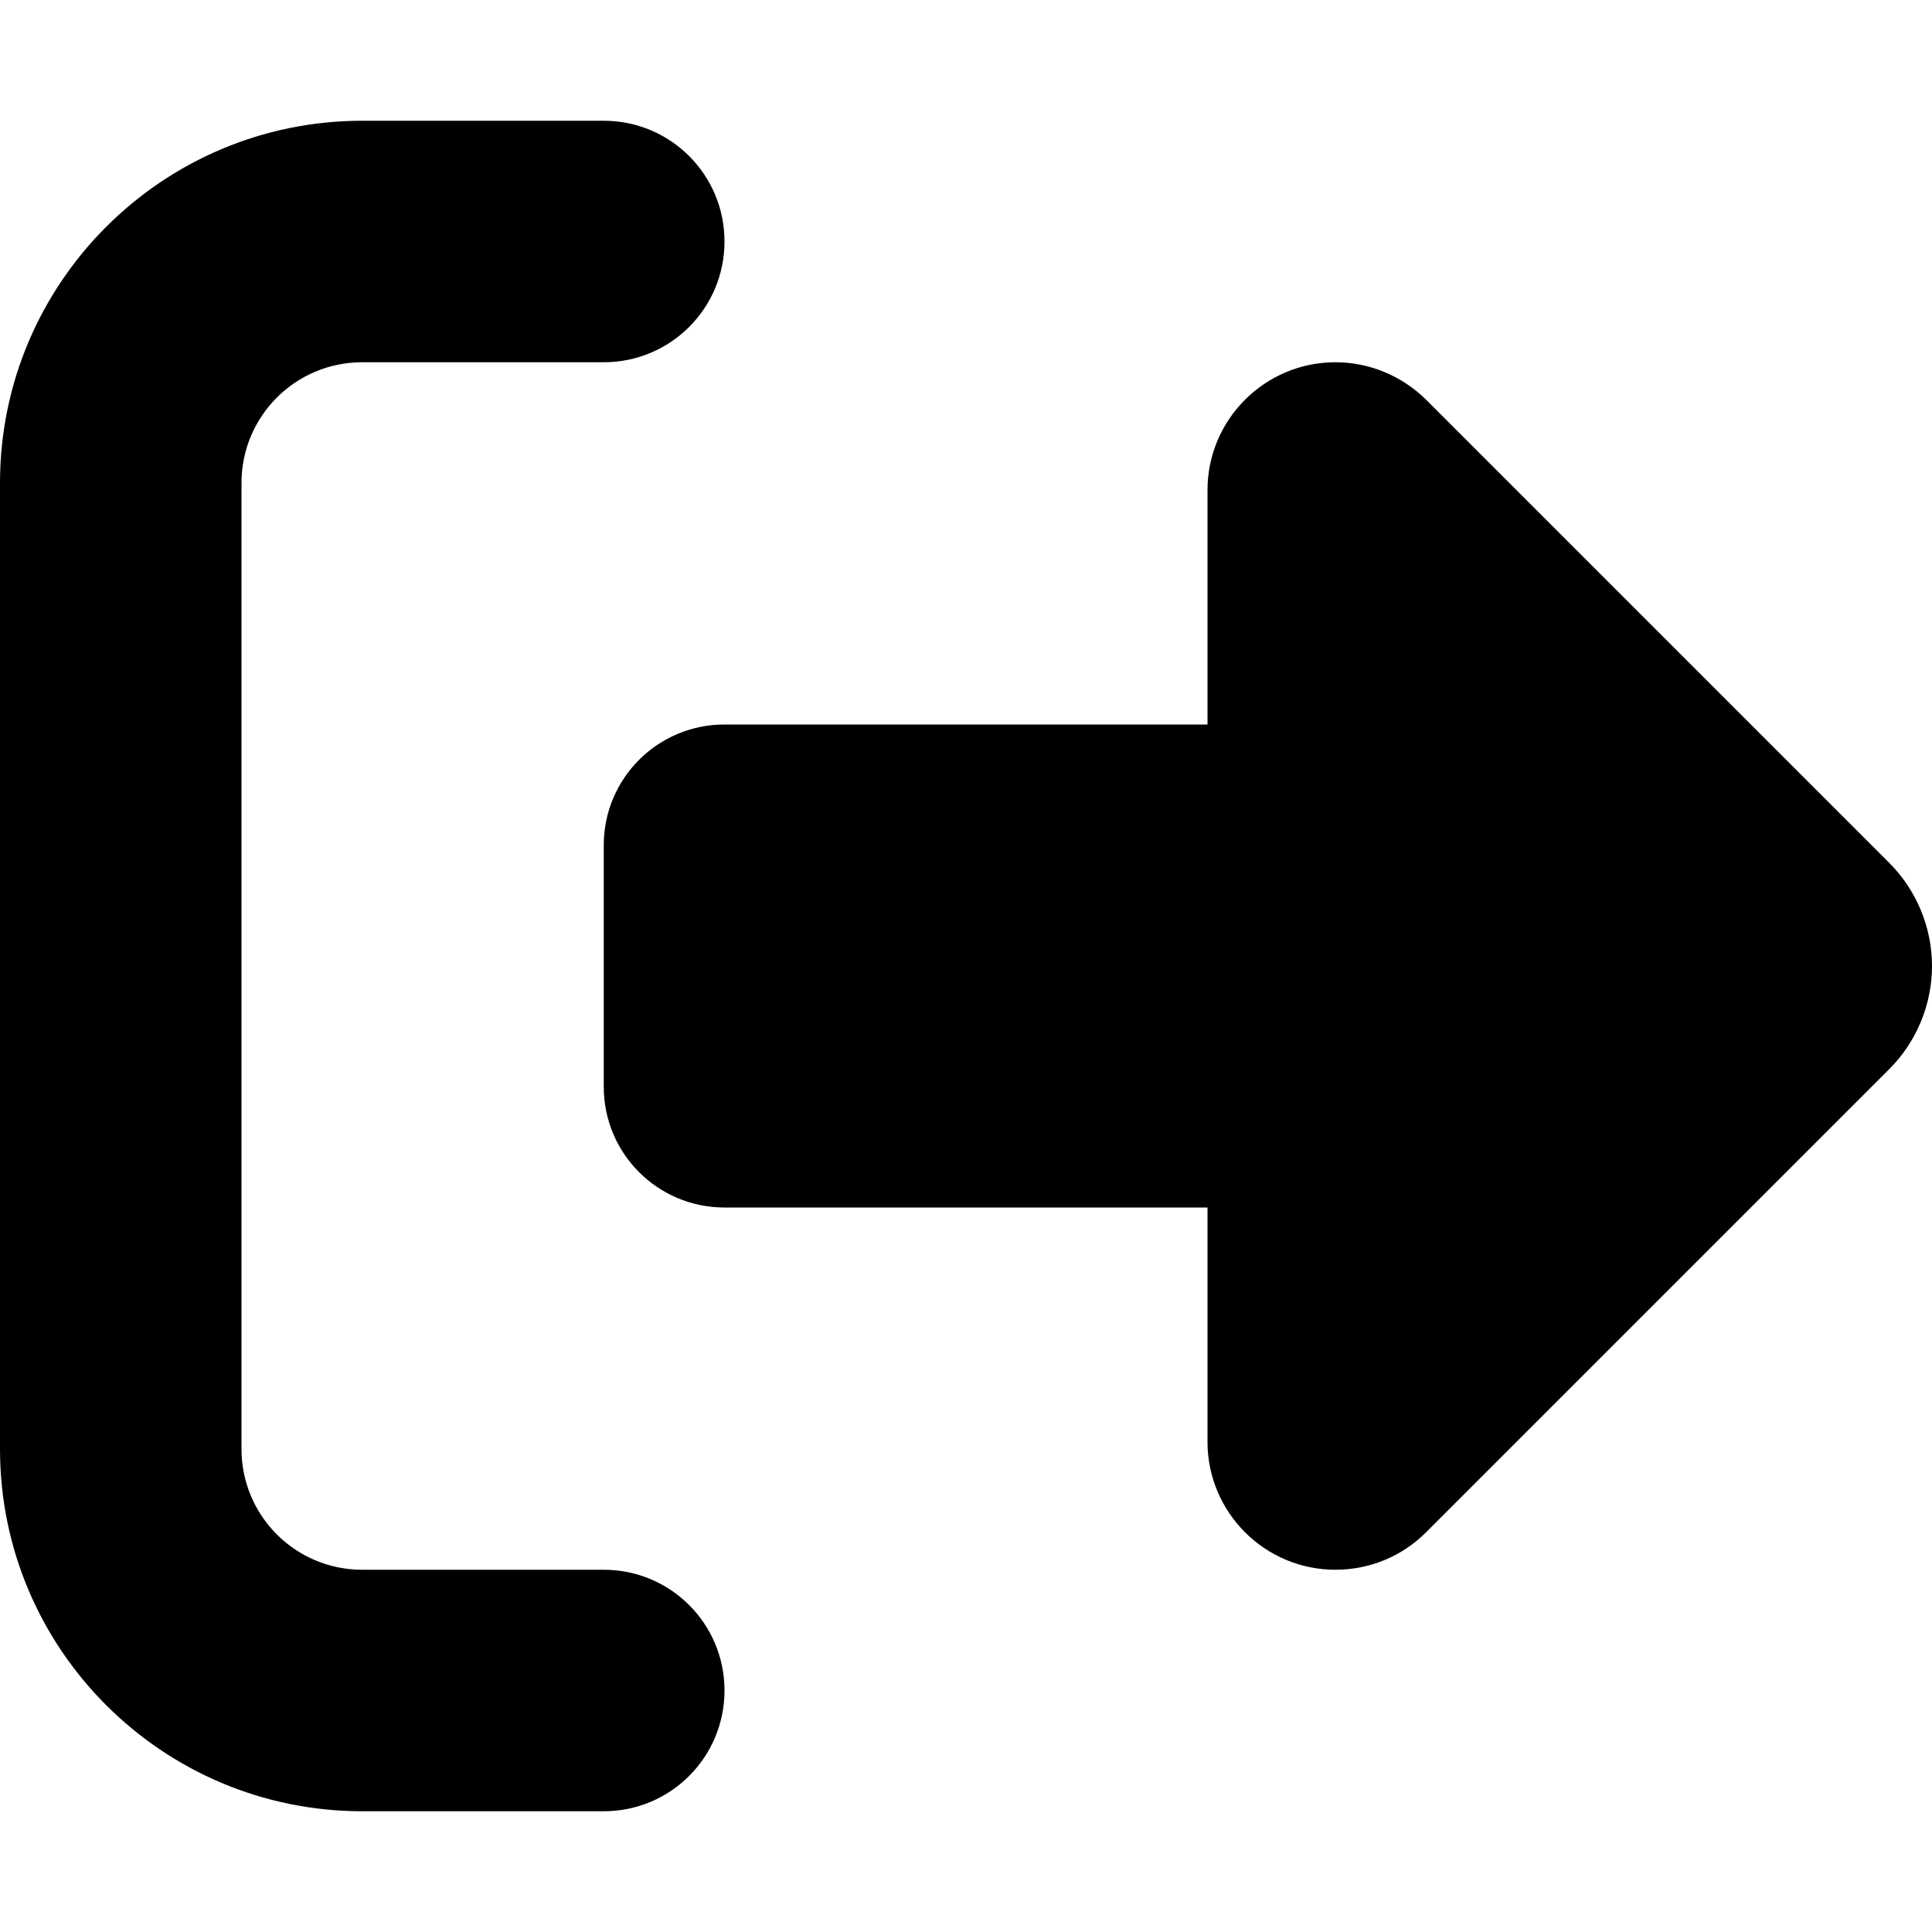
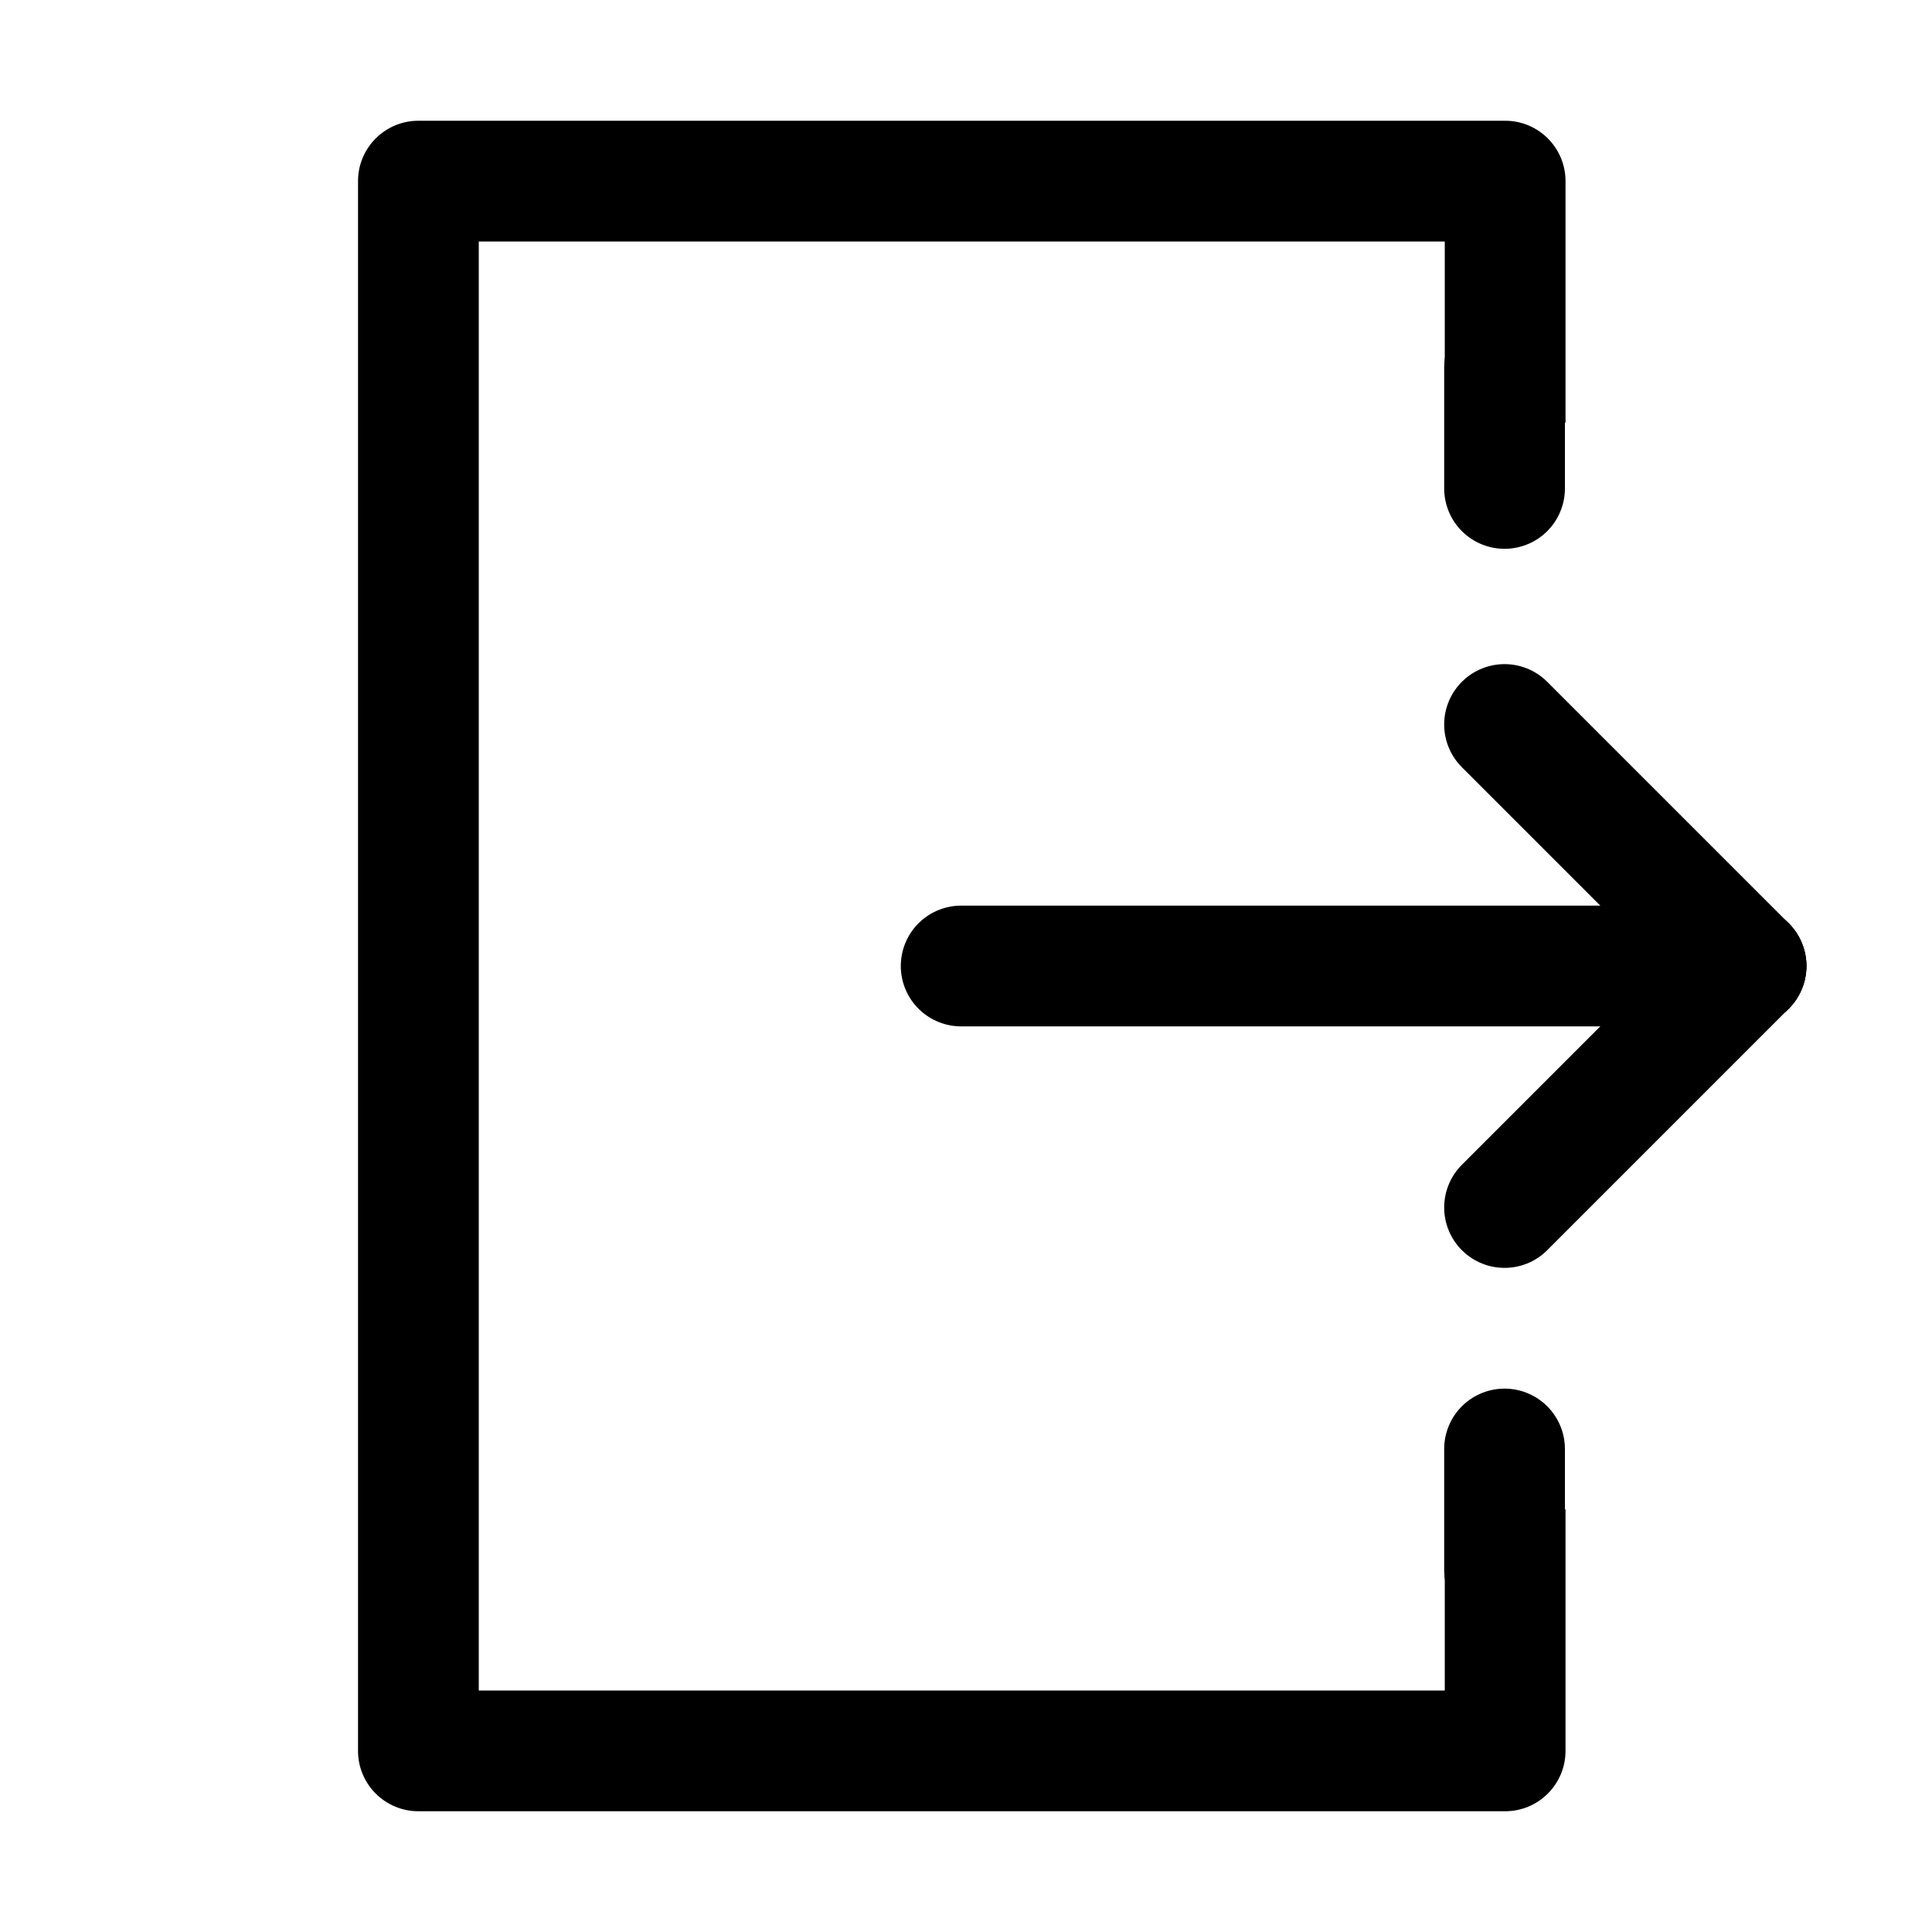
- <svg xmlns="http://www.w3.org/2000/svg" viewBox="0 0 512 512">
-   <path d="M377.9 105.9L500.7 228.7c7.2 7.2 11.3 17.1 11.3 27.3s-4.1 20.1-11.3 27.3L377.9 406.1c-6.4 6.4-15 9.9-24 9.9c-18.7 0-33.9-15.2-33.9-33.9l0-62.1-128 0c-17.7 0-32-14.3-32-32l0-64c0-17.7 14.3-32 32-32l128 0 0-62.1c0-18.7 15.2-33.9 33.9-33.9c9 0 17.6 3.6 24 9.9zM160 96L96 96c-17.7 0-32 14.3-32 32l0 256c0 17.7 14.3 32 32 32l64 0c17.7 0 32 14.3 32 32s-14.3 32-32 32l-64 0c-53 0-96-43-96-96L0 128C0 75 43 32 96 32l64 0c17.7 0 32 14.3 32 32s-14.3 32-32 32z" />
+ <svg xmlns="http://www.w3.org/2000/svg" viewBox="0 0 32 32">
+   <defs>
+     <style>.cls-1{fill:none;stroke:#000;stroke-linecap:round;stroke-linejoin:round;stroke-width:2px;}</style>
+   </defs>
+   <g id="logout">
+     <line class="cls-1" x1="15.92" x2="28.92" y1="16" y2="16" />
+     <path d="M23.93,25v3h-16V4h16V7h2V3a1,1,0,0,0-1-1h-18a1,1,0,0,0-1,1V29a1,1,0,0,0,1,1h18a1,1,0,0,0,1-1V25Z" />
+     <line class="cls-1" x1="28.92" x2="24.92" y1="16" y2="20" />
+     <line class="cls-1" x1="28.92" x2="24.92" y1="16" y2="12" />
+     <line class="cls-1" x1="24.92" x2="24.92" y1="8.09" y2="6.09" />
+     <line class="cls-1" x1="24.92" x2="24.92" y1="26" y2="24" />
+   </g>
</svg>
